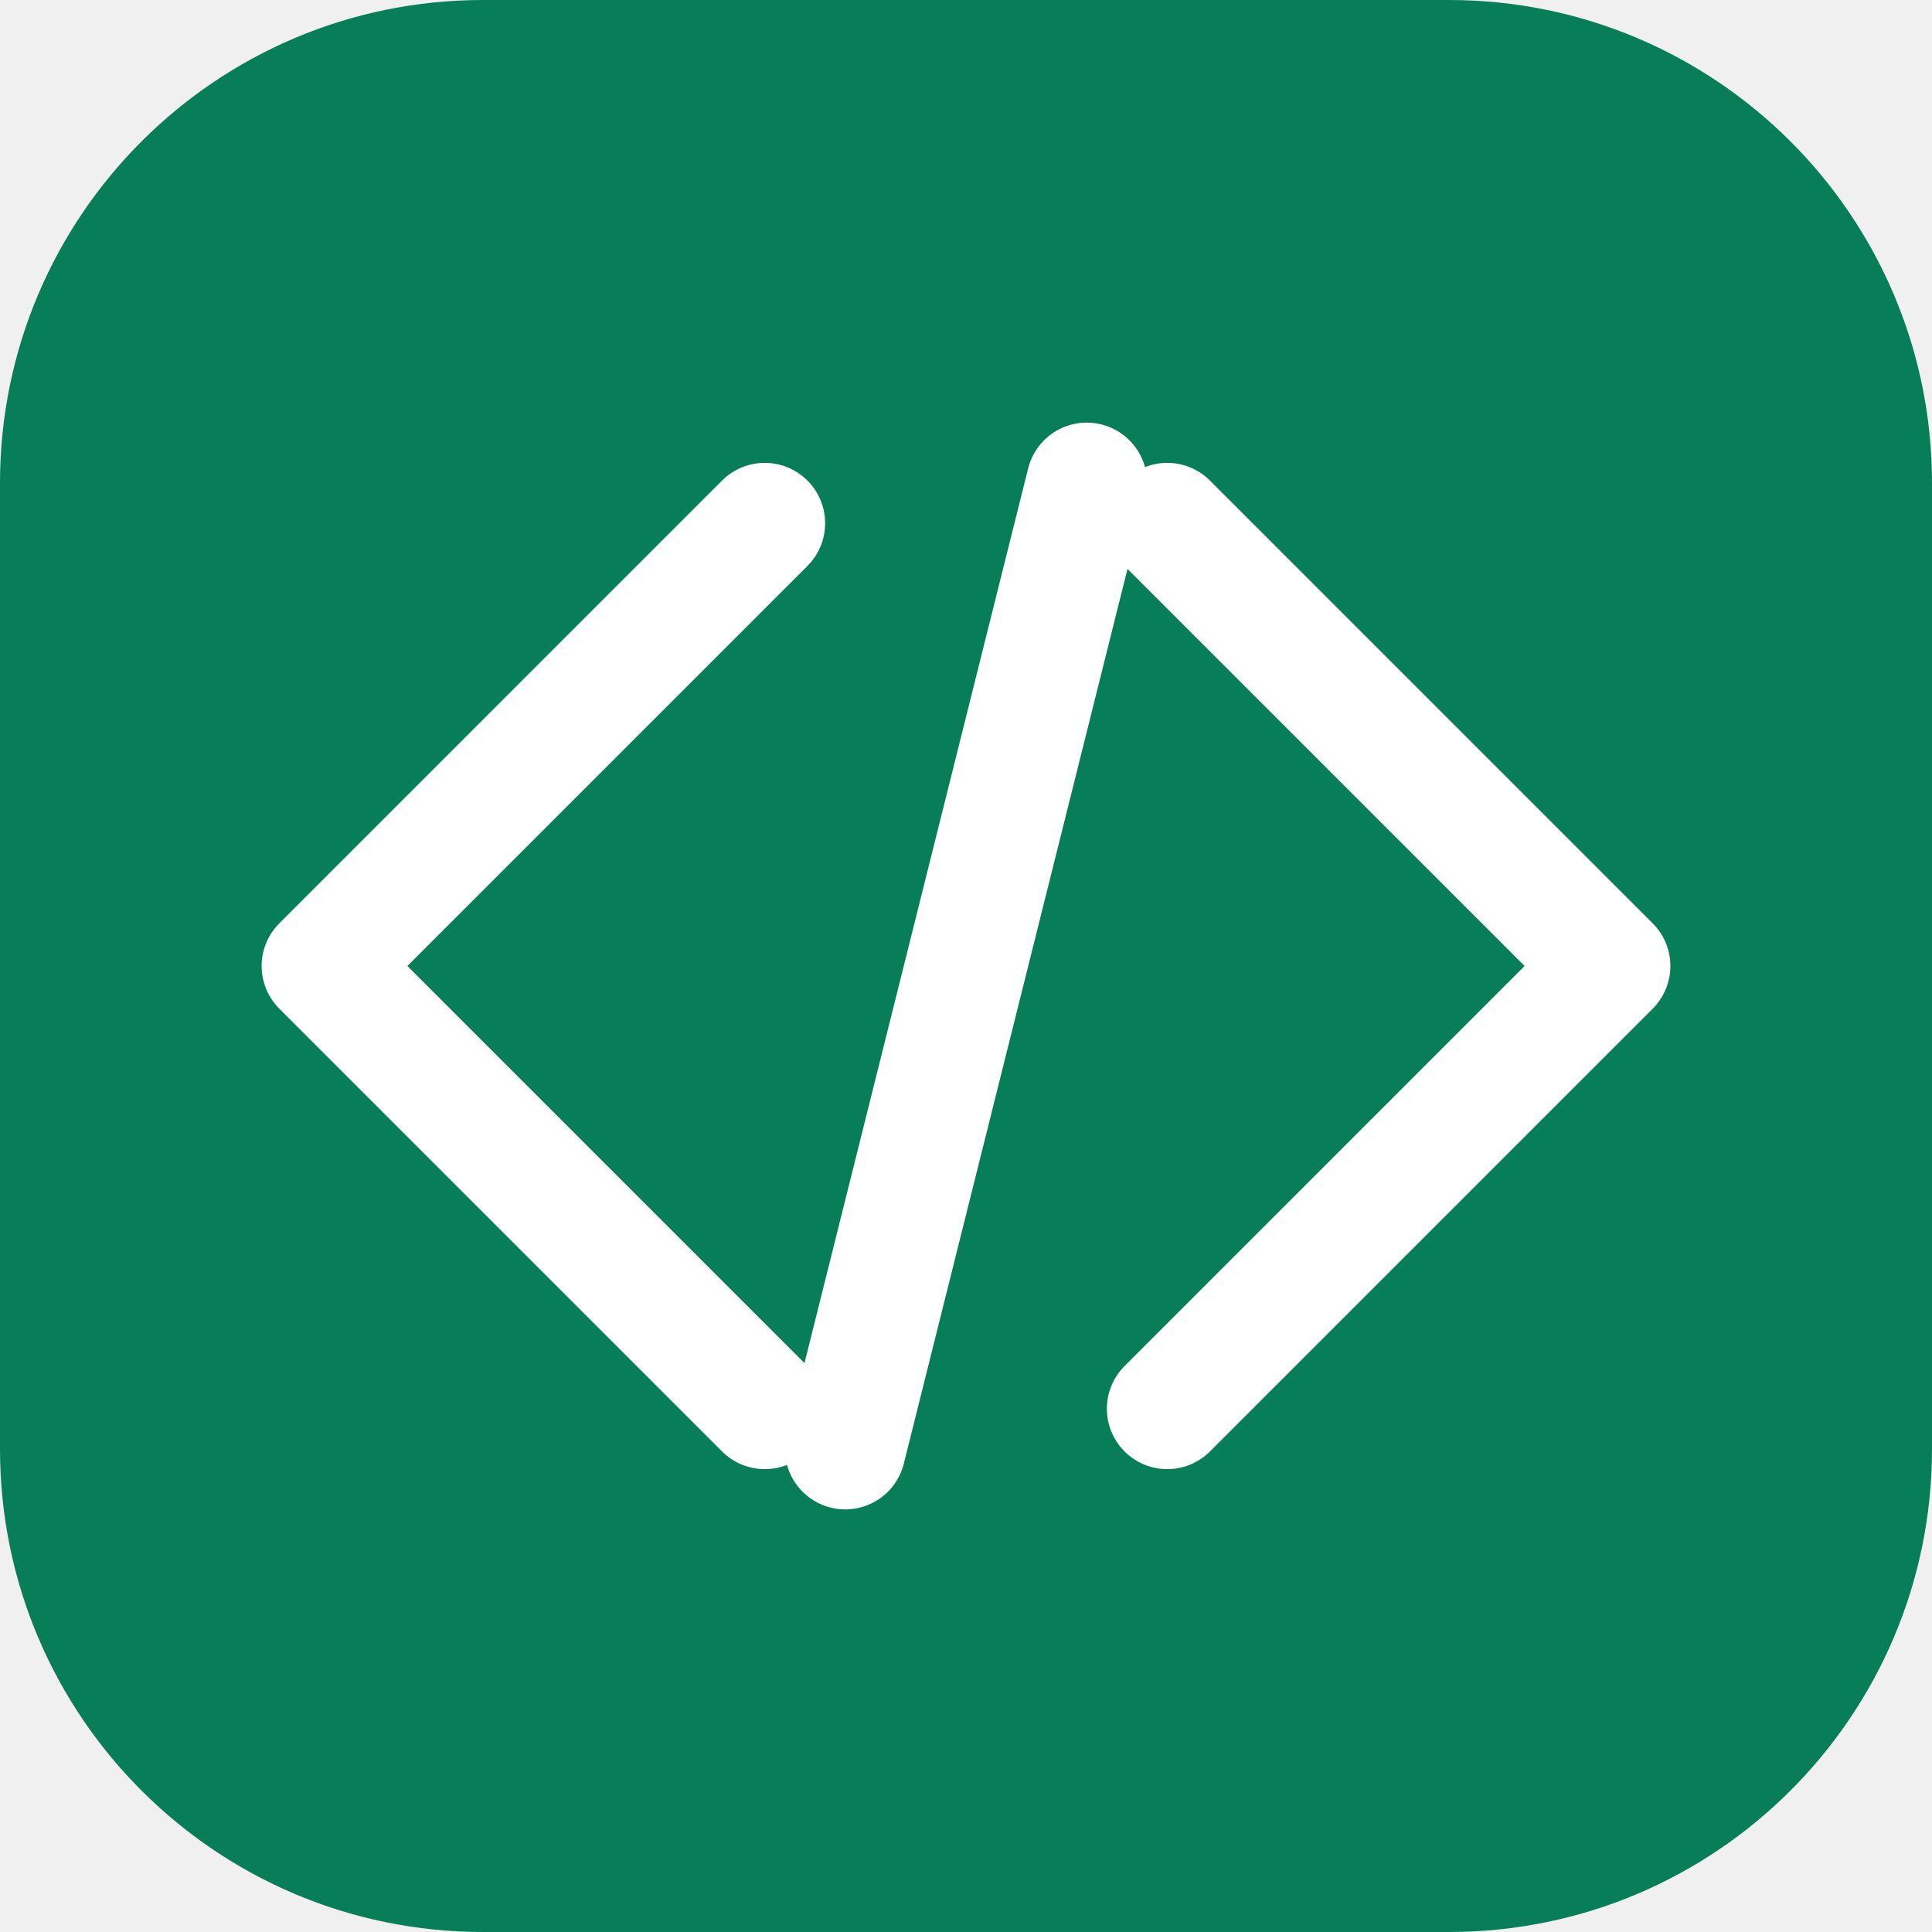
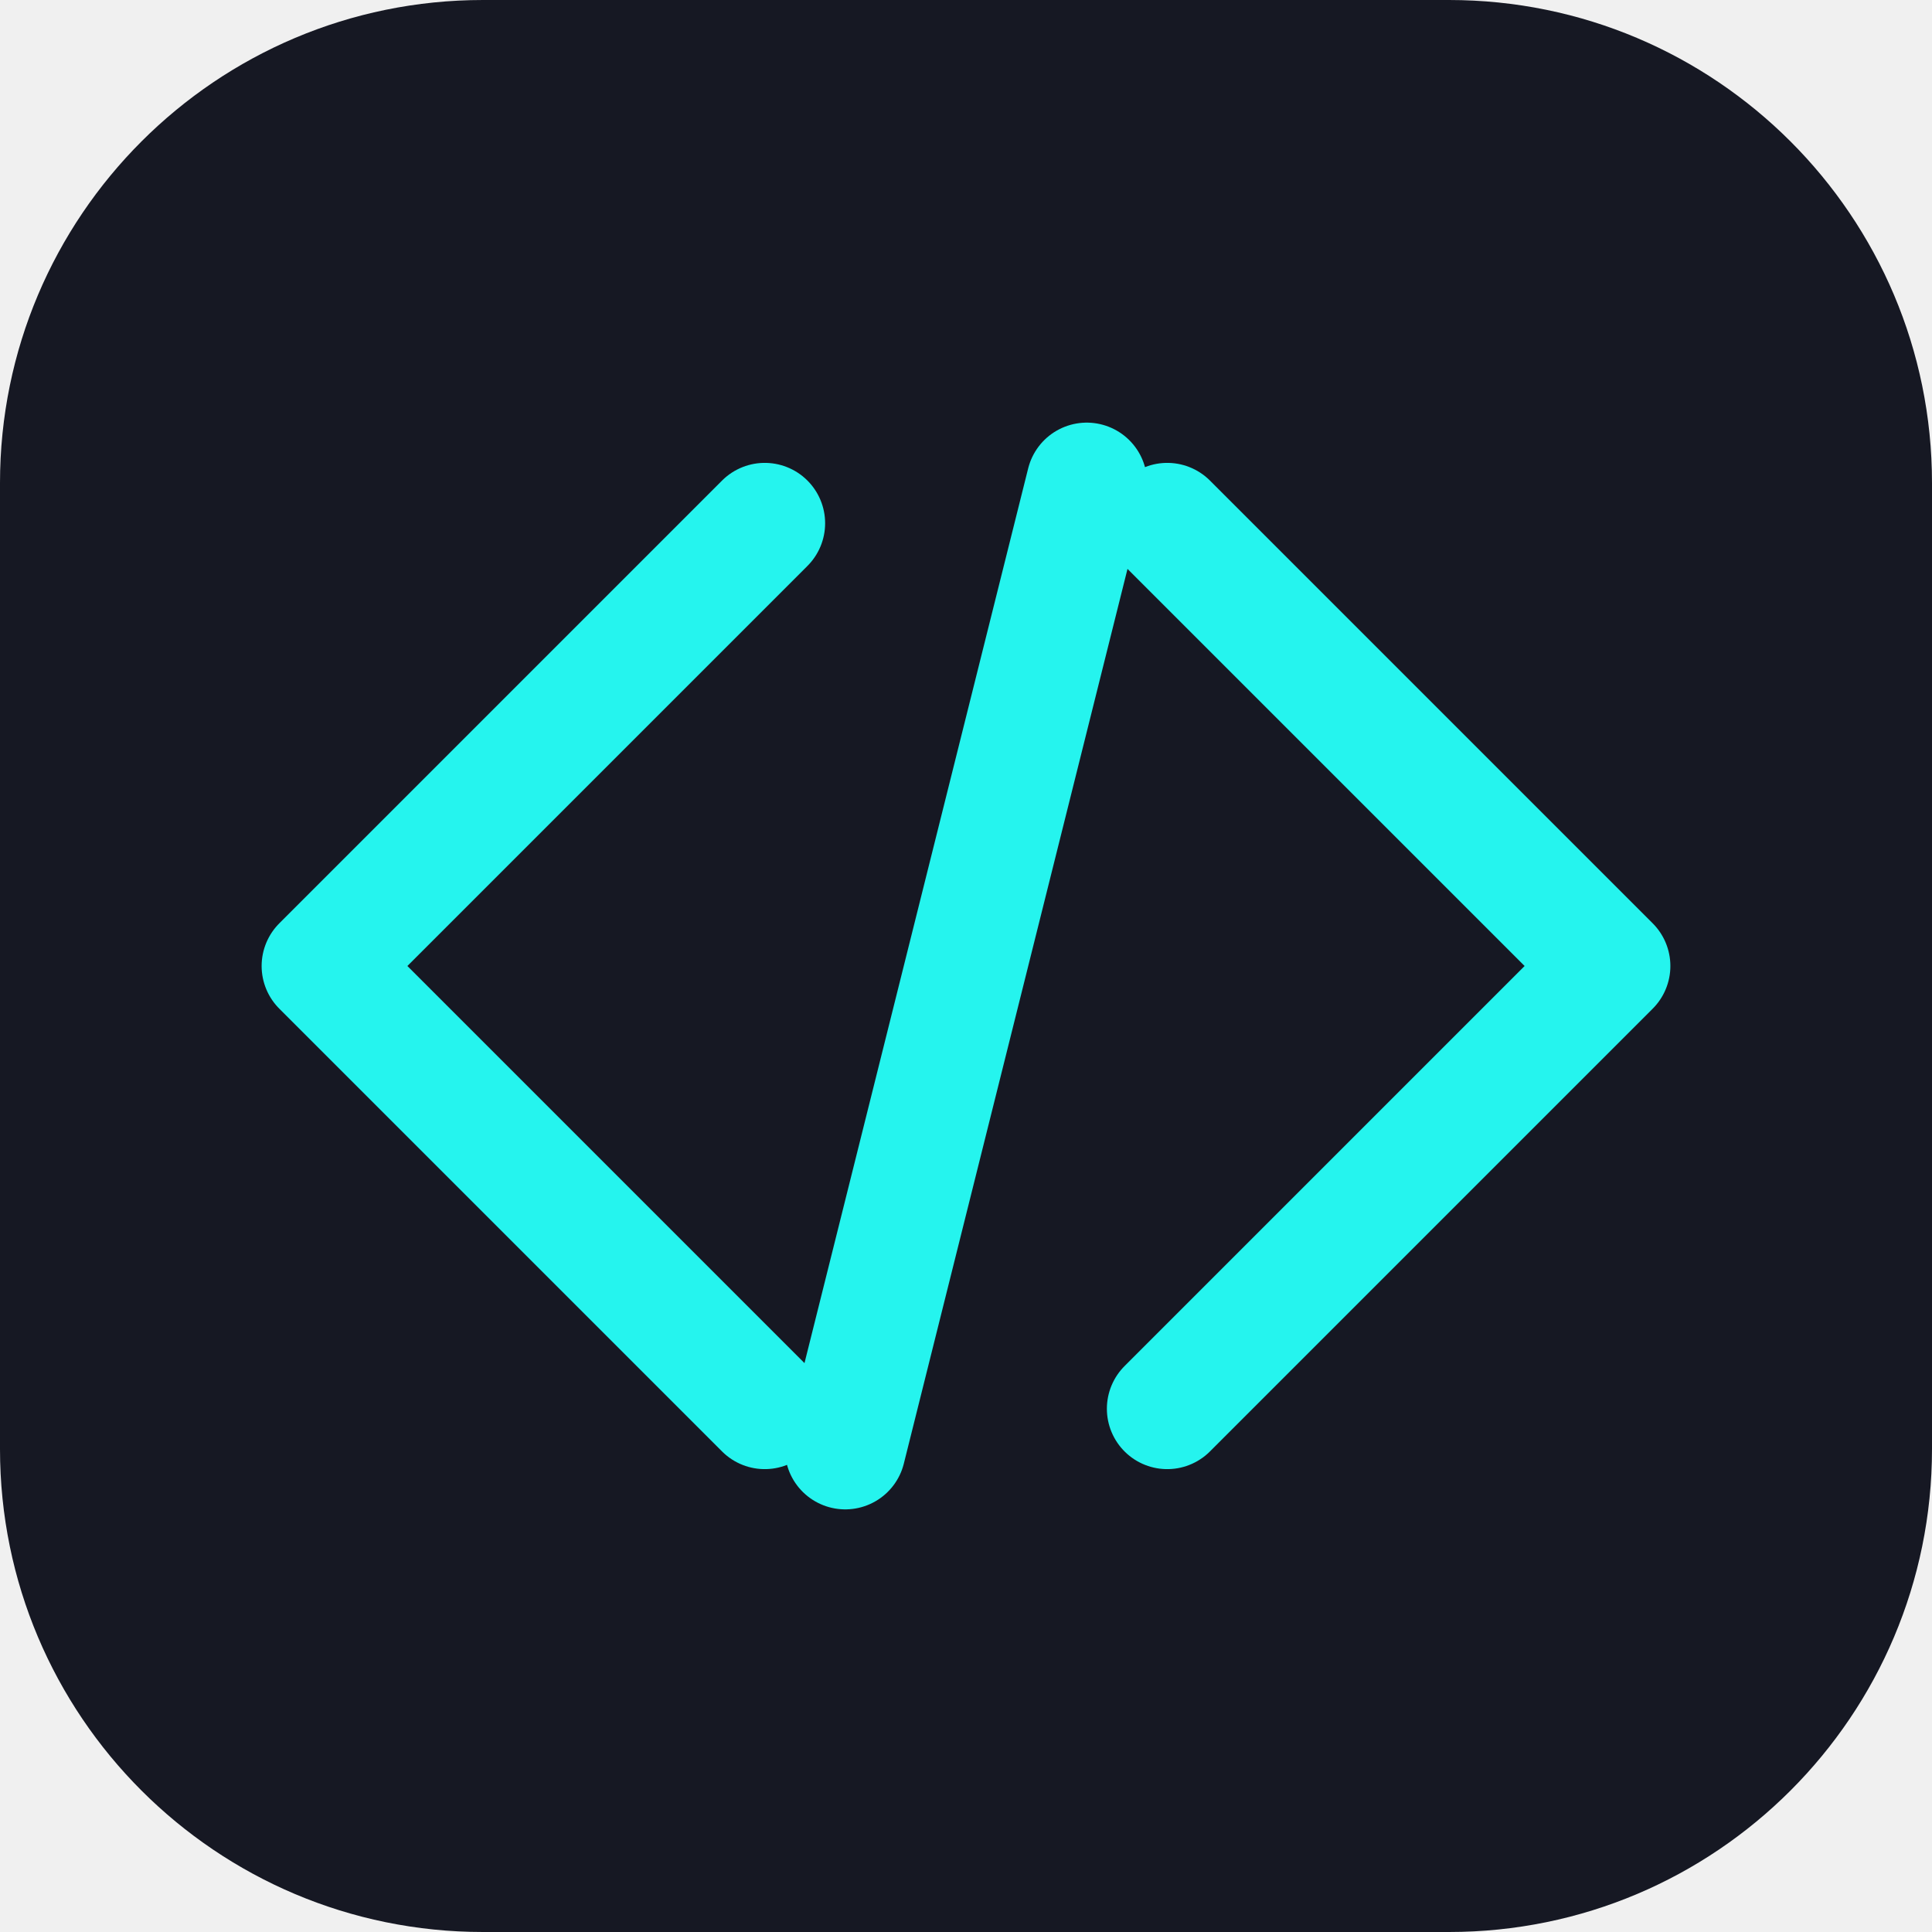
<svg xmlns="http://www.w3.org/2000/svg" viewBox="0 0 48 48">
-   <rect width="48" height="48" rx="12" fill="#087e58" />
-   <path d="M19 13 8 24l11 11m10-22 11 11-11 11M27 12l-6 24" fill="none" stroke="white" stroke-width="3" stroke-linecap="round" stroke-linejoin="round" />
+   <rect width="48" height="48" rx="12" fill="#161823" />
+   <path d="M19 13 8 24l11 11m10-22 11 11-11 11M27 12l-6 24" fill="none" stroke="#25f4ee" stroke-width="3" stroke-linecap="round" stroke-linejoin="round" />
</svg>
